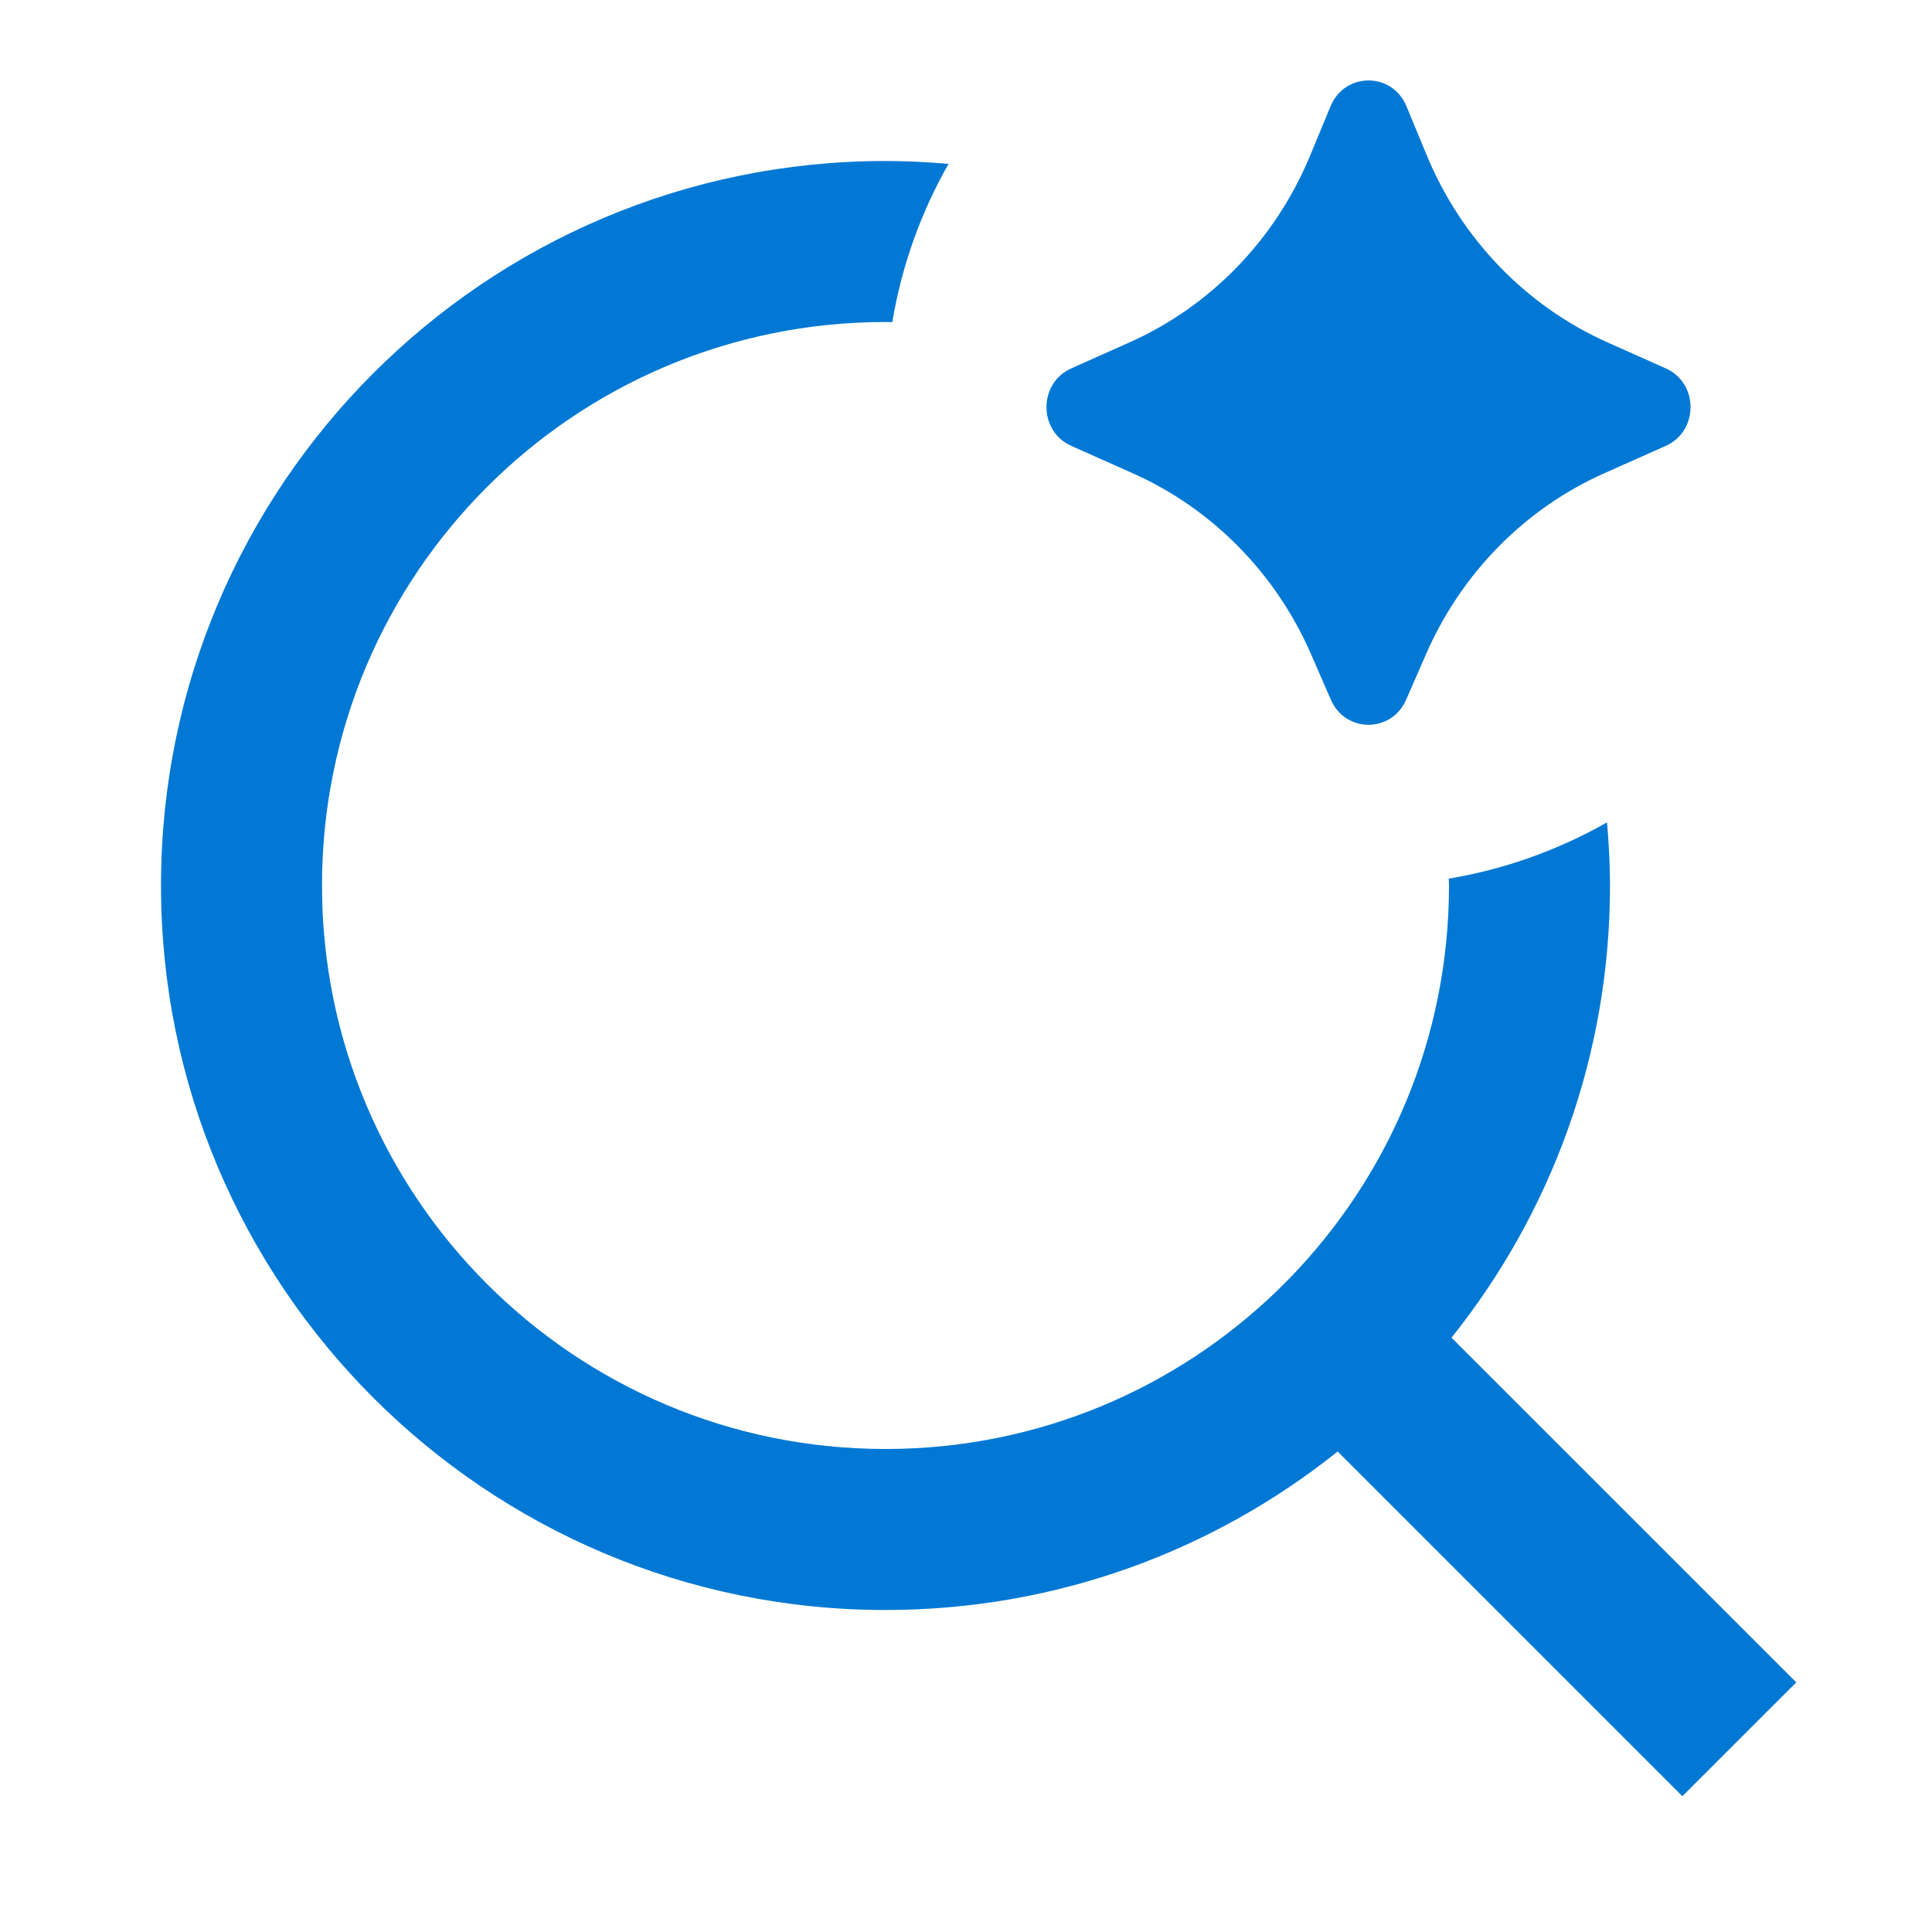
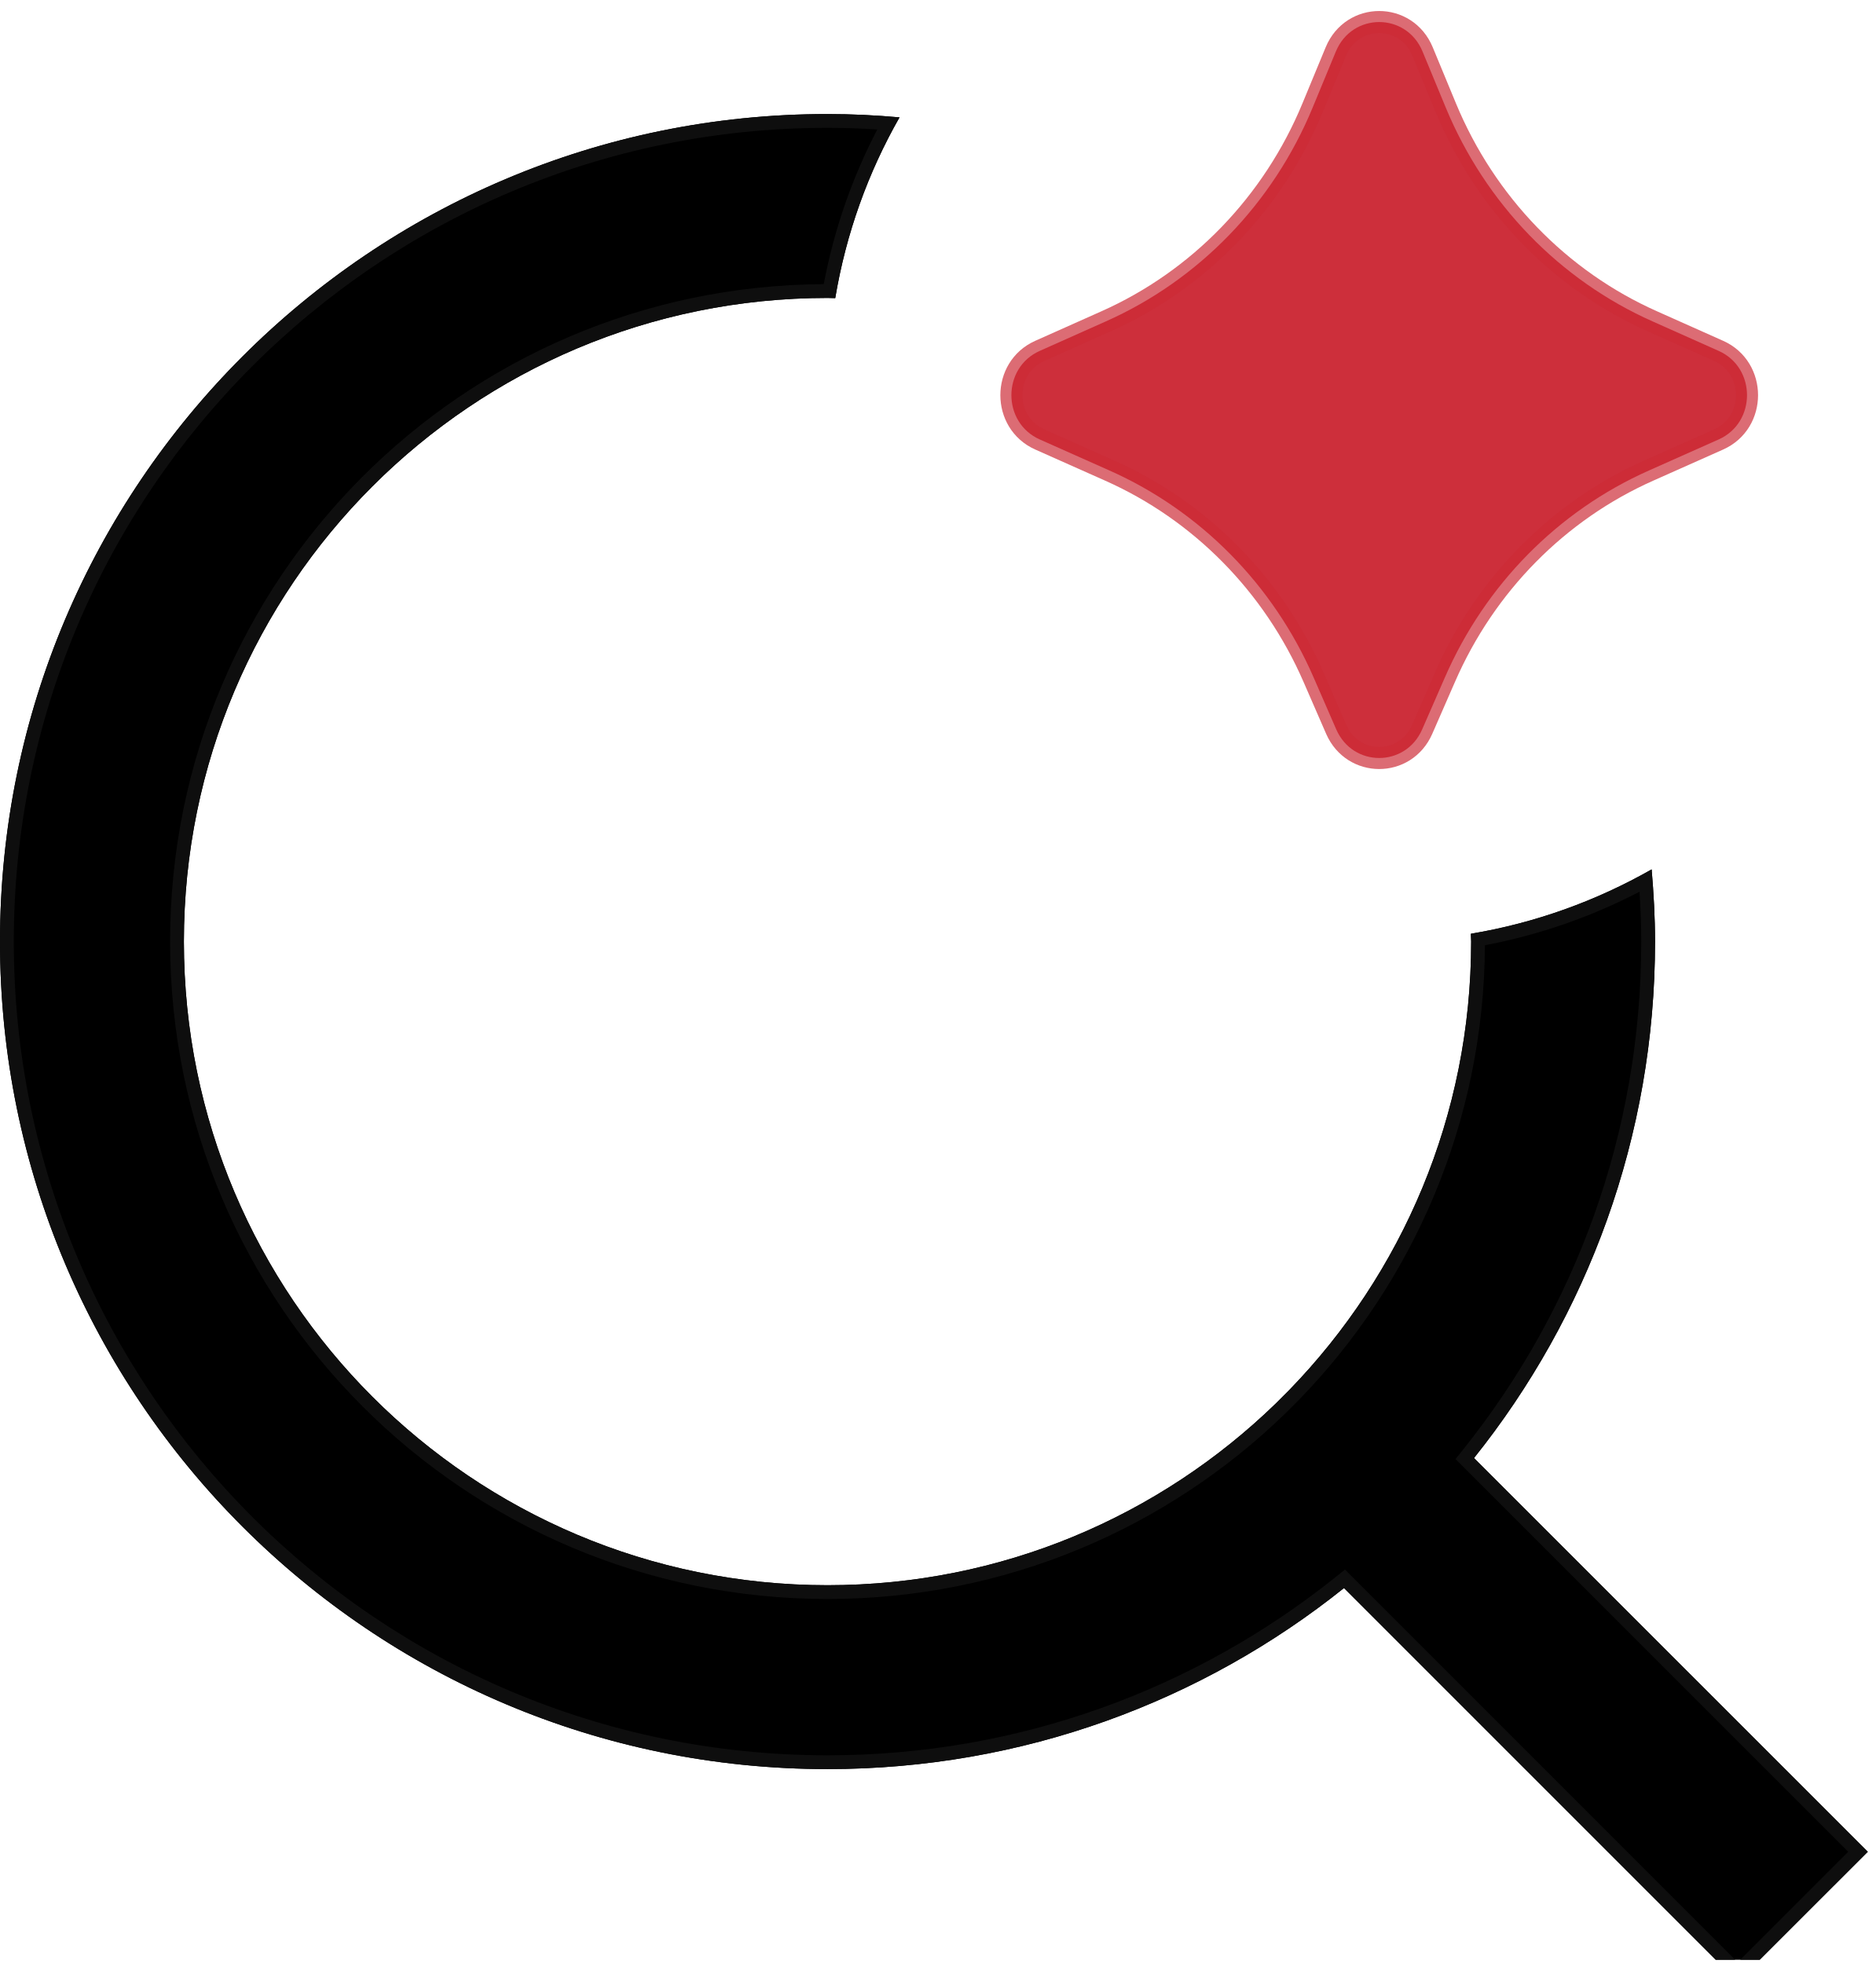
- <svg xmlns="http://www.w3.org/2000/svg" viewBox="0 0 24 24" fill="#0078d4">
-   <path d="M11 2C11.264 2 11.525 2.013 11.783 2.036C11.442 2.634 11.202 3.297 11.084 4.002C11.056 4.001 11.028 4 11 4C7.133 4 4 7.132 4 11C4 14.867 7.133 18 11 18C12.896 18 14.615 17.247 15.875 16.024L16.024 15.875C17.247 14.614 18 12.895 18 11C18 10.971 17.997 10.943 17.997 10.915C18.702 10.797 19.364 10.556 19.963 10.216C19.985 10.474 20 10.736 20 11C20 13.123 19.263 15.077 18.031 16.617L22.314 20.899L20.899 22.313L16.617 18.031C15.077 19.263 13.124 20 11 20C6.032 20 2 15.968 2 11C2 6.032 6.032 2 11 2ZM16.529 1.319C16.706 0.893 17.294 0.893 17.471 1.319L17.724 1.93C18.156 2.973 18.962 3.806 19.975 4.256L20.692 4.576C21.103 4.759 21.103 5.356 20.692 5.539L19.933 5.877C18.945 6.316 18.153 7.119 17.714 8.128L17.467 8.693C17.286 9.107 16.714 9.107 16.533 8.693L16.287 8.128C15.848 7.119 15.055 6.316 14.067 5.877L13.308 5.539C12.897 5.356 12.897 4.759 13.308 4.576L14.025 4.256C15.039 3.806 15.845 2.973 16.276 1.93L16.529 1.319Z" />
+ <svg xmlns="http://www.w3.org/2000/svg" width="100%" height="100%" viewBox="0 0 85 89" version="1.1" xml:space="preserve" style="fill-rule:evenodd;clip-rule:evenodd;stroke-linejoin:round;stroke-miterlimit:2;">
+   <g id="Artboard1" transform="matrix(1,0,0,1,-2,-0.999634)">
+     <rect x="2" y="1" width="84.64" height="88.807" style="fill:none;" />
+     <clipPath id="_clip1">
+       <rect x="2" y="1" width="84.64" height="88.807" />
+     </clipPath>
+     <g clip-path="url(#_clip1)">
+       <g id="Layer1" transform="matrix(1,0,0,1,2,0.999634)">
+         <g transform="matrix(4.166667,0,0,4.166667,-8.333333,-3.165509)">
+           <path d="M11,2C11.264,2 11.525,2.013 11.783,2.036C11.442,2.634 11.202,3.297 11.084,4.002C11.056,4.001 11.028,4 11,4C7.133,4 4,7.132 4,11C4,14.867 7.133,18 11,18C12.896,18 14.615,17.247 15.875,16.024L16.024,15.875C17.247,14.614 18,12.895 18,11C18,10.971 17.997,10.943 17.997,10.915C18.702,10.797 19.364,10.556 19.963,10.215C19.985,10.474 20,10.735 20,11C20,13.123 19.263,15.077 18.031,16.617L22.314,20.899L20.899,22.313L16.617,18.031C15.077,19.263 13.124,20 11,20C6.032,20 2,15.968 2,11C2,6.032 6.032,2 11,2Z" />
+           <path d="M11,2C11.264,2 11.525,2.013 11.783,2.036C11.442,2.634 11.202,3.297 11.084,4.002C11.056,4.001 11.028,4 11,4C7.133,4 4,7.132 4,11C4,14.867 7.133,18 11,18C12.896,18 14.615,17.247 15.875,16.024L16.024,15.875C17.247,14.614 18,12.895 18,11C18,10.971 17.997,10.943 17.997,10.915C18.702,10.797 19.364,10.556 19.963,10.215C19.985,10.474 20,10.735 20,11C20,13.123 19.263,15.077 18.031,16.617L22.314,20.899L20.899,22.313L16.617,18.031C15.077,19.263 13.124,20 11,20C6.032,20 2,15.968 2,11C2,6.032 6.032,2 11,2ZM18.15,11.04C18.139,12.96 17.372,14.701 16.131,15.98L15.98,16.131L15.979,16.132C14.692,17.381 12.936,18.15 11,18.15C7.05,18.15 3.85,14.95 3.85,11C3.85,7.063 7.027,3.872 10.959,3.85C11.071,3.254 11.27,2.689 11.541,2.168C11.362,2.156 11.182,2.15 11,2.15C6.115,2.15 2.15,6.115 2.15,11C2.15,15.885 6.115,19.85 11,19.85C13.089,19.85 15.009,19.125 16.523,17.914L16.628,17.83L20.899,22.101L22.101,20.899L17.83,16.628L17.914,16.523C19.126,15.009 19.85,13.088 19.85,11C19.85,10.818 19.843,10.637 19.831,10.458C19.31,10.729 18.745,10.927 18.15,11.04Z" style="fill:rgb(14,14,14);" />
+         </g>
+         <g transform="matrix(4.166667,0,0,4.166667,-8.333333,-3.165509)">
+           <path d="M16.529,1.319C16.706,0.893 17.294,0.893 17.471,1.319L17.724,1.93C18.156,2.973 18.962,3.806 19.975,4.256L20.692,4.576C21.103,4.759 21.103,5.356 20.692,5.539L19.933,5.877C18.945,6.316 18.153,7.119 17.714,8.128L17.467,8.693C17.286,9.107 16.714,9.107 16.533,8.693L16.287,8.128C15.848,7.119 15.055,6.316 14.067,5.877L13.308,5.539C12.897,5.356 12.897,4.759 13.308,4.576L14.025,4.256C15.038,3.806 15.845,2.973 16.276,1.93L16.529,1.319Z" style="fill:rgb(204,42,54);fill-opacity:0.97;stroke:rgb(204,42,54);stroke-opacity:0.69;stroke-width:0.24px;" />
+         </g>
+       </g>
+     </g>
+   </g>
</svg>
